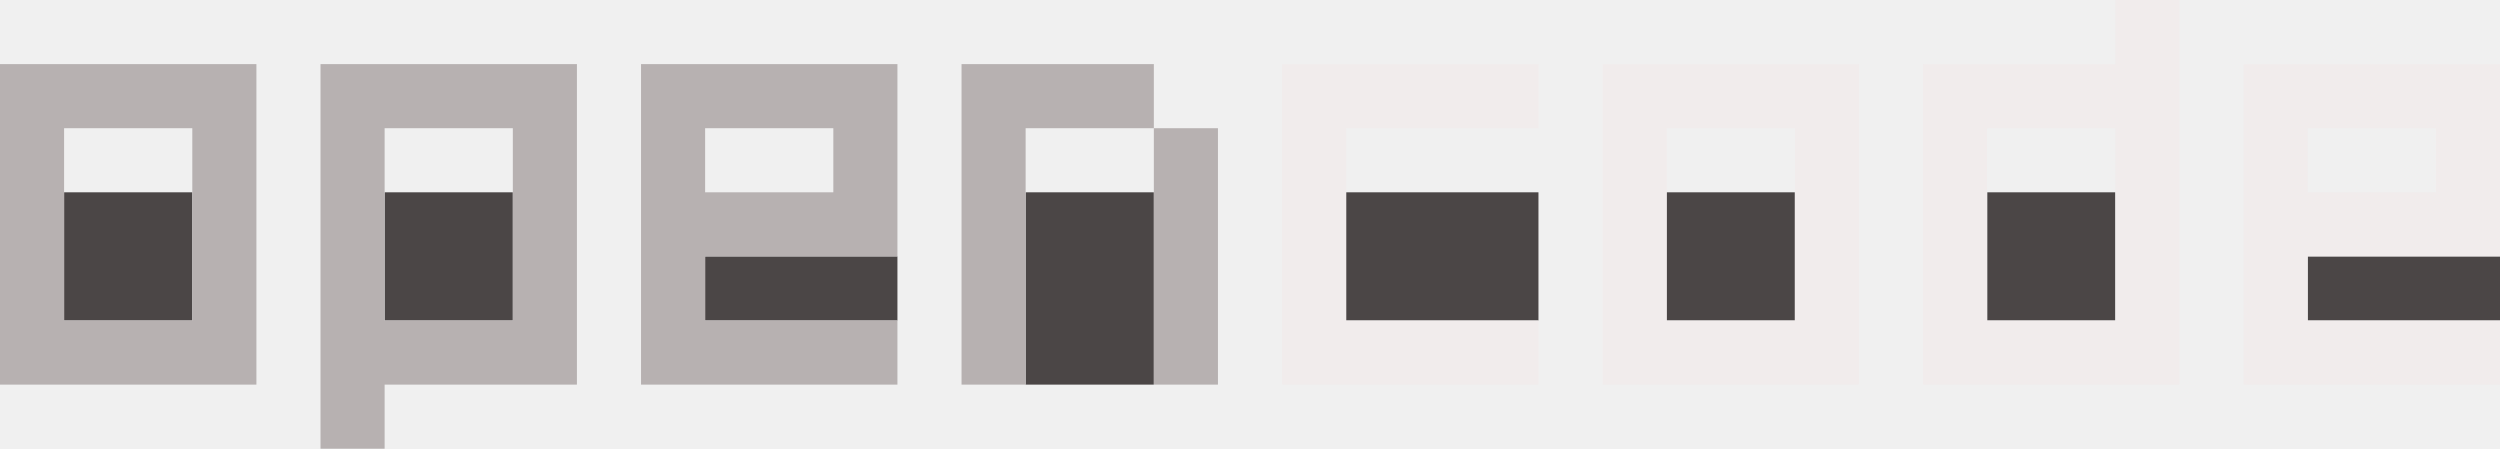
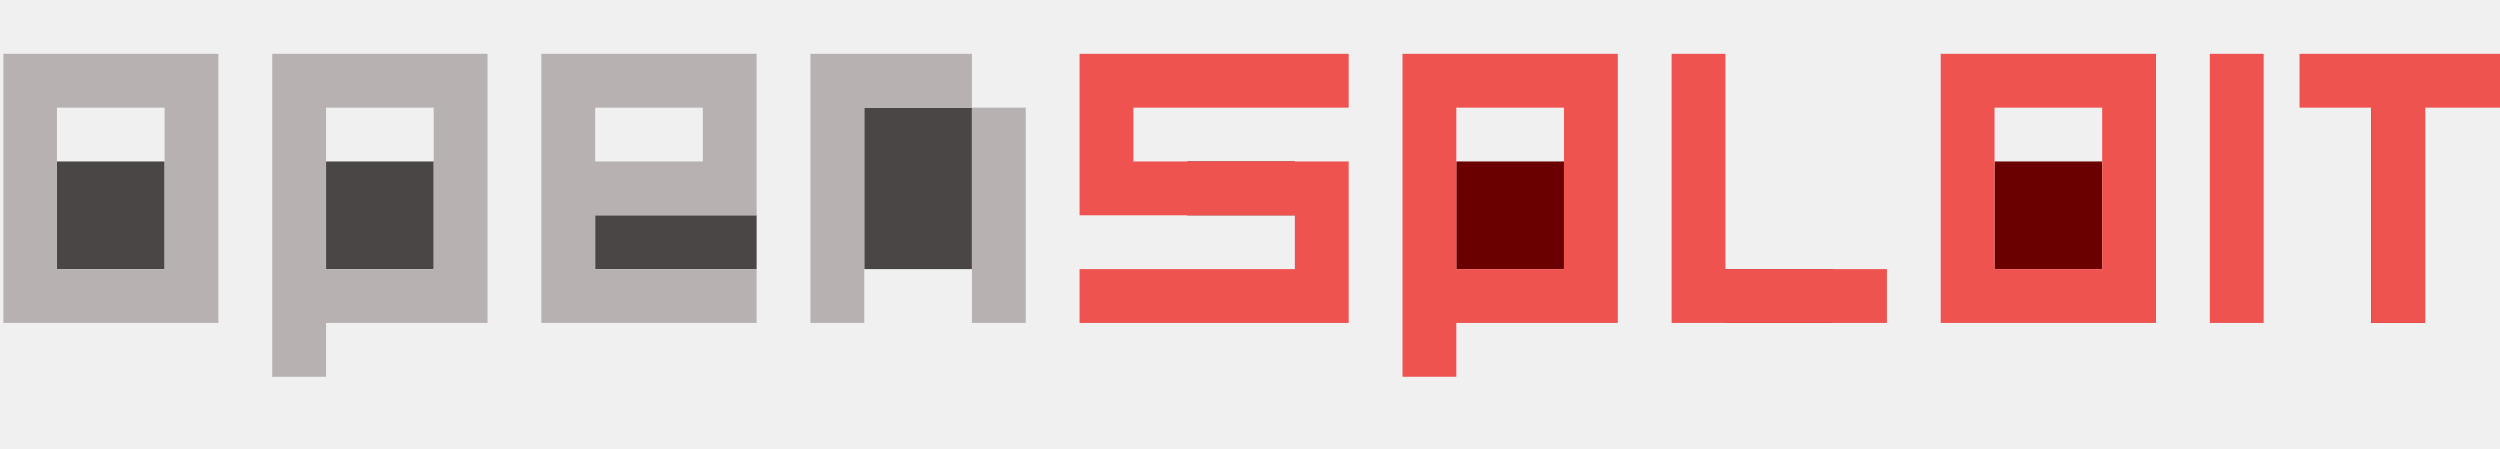
- <svg xmlns="http://www.w3.org/2000/svg" width="234" height="42" viewBox="0 0 234 42" fill="none">
-   <path d="M18 30H6V18H18V30Z" fill="#4B4646" />
-   <path d="M18 12H6V30H18V12ZM24 36H0V6H24V36Z" fill="#B7B1B1" />
-   <path d="M48 30H36V18H48V30Z" fill="#4B4646" />
-   <path d="M36 30H48V12H36V30ZM54 36H36V42H30V6H54V36Z" fill="#B7B1B1" />
-   <path d="M84 24V30H66V24H84Z" fill="#4B4646" />
-   <path d="M84 24H66V30H84V36H60V6H84V24ZM66 18H78V12H66V18Z" fill="#B7B1B1" />
-   <path d="M108 36H96V18H108V36Z" fill="#4B4646" />
-   <path d="M108 12H96V36H90V6H108V12ZM114 36H108V12H114V36Z" fill="#B7B1B1" />
-   <path d="M144 30H126V18H144V30Z" fill="#4B4646" />
-   <path d="M144 12H126V30H144V36H120V6H144V12Z" fill="#F1ECEC" />
-   <path d="M168 30H156V18H168V30Z" fill="#4B4646" />
-   <path d="M168 12H156V30H168V12ZM174 36H150V6H174V36Z" fill="#F1ECEC" />
-   <path d="M198 30H186V18H198V30Z" fill="#4B4646" />
-   <path d="M198 12H186V30H198V12ZM204 36H180V6H198V0H204V36Z" fill="#F1ECEC" />
-   <path d="M234 24V30H216V24H234Z" fill="#4B4646" />
-   <path d="M216 12V18H228V12H216ZM234 24H216V30H234V36H210V6H234V24Z" fill="#F1ECEC" />
+ <svg xmlns="http://www.w3.org/2000/svg" width="641" height="115" viewBox="0 0 278 50" fill="none">
+   <g clip-path="url(#clip0_1401_86292)">
+     <mask id="mask0_1401_86292" style="mask-type:luminance" maskUnits="userSpaceOnUse" x="0" y="0" width="641" height="115">
+       <path d="M640.714 0H0V115H640.714V0Z" fill="white" />
+     </mask>
+     <g mask="url(#mask0_1401_86292)">
+       <path d="M18 30H6V18H18V30Z" fill="#4B4646" />
+       <path d="M18 12H6V30H18V12ZM24 36H0V6H24V36Z" fill="#B7B1B1" />
+       <path d="M48 30H36V18H48V30Z" fill="#4B4646" />
+       <path d="M36 30H48V12H36V30ZM54 36H36V42H30V6H54V36Z" fill="#B7B1B1" />
+       <path d="M84 24V30H66V24H84Z" fill="#4B4646" />
+       <path d="M84 24H66V30H84V36H60V6H84V24ZM66 18H78V12H66V18Z" fill="#B7B1B1" />
+       <path d="M108 30H96V12H108V30Z" fill="#4B4646" />
+       <path d="M114 36H108V12H114V36ZM108 12H96V36H90V6H108V12Z" fill="#B7B1B1" />
+       <path d="M132 18H144V24H132V18Z" fill="#6A0000" />
+       <path d="M120 6H150V12H120V6ZM120 12H126V18H120V12ZM120 18H150V24H120V18ZM144 24H150V30H144V24ZM120 30H150V36H120V30Z" fill="#EF5350" />
+       <path d="M174 30H162V18H174V30Z" fill="#6A0000" />
+       <path d="M162 30H174V12H162V30ZM180 36H162V42H156V6H180V36Z" fill="#EF5350" />
+       <path d="M204 30H192V36H204V30Z" fill="#6A0000" />
+       <path d="M210 36H186V6H192V30H210V36Z" fill="#EF5350" />
+       <path d="M234 30H222V18H234V30Z" fill="#6A0000" />
+       <path d="M234 12H222V30H234V12ZM240 36H216V6H240V36Z" fill="#EF5350" />
+       <path d="M252 36H246V6H252V36Z" fill="#EF5350" />
+       <path d="M276 12H264V36H270V12H276Z" fill="#6A0000" />
+       <path d="M279 12H256V6H279V12ZM270 36H264V12H270V36Z" fill="#EF5350" />
+     </g>
+   </g>
+   <defs>
+     <clipPath id="clip0_1401_86292">
+       <rect width="640.714" height="115" fill="white" />
+     </clipPath>
+   </defs>
</svg>
